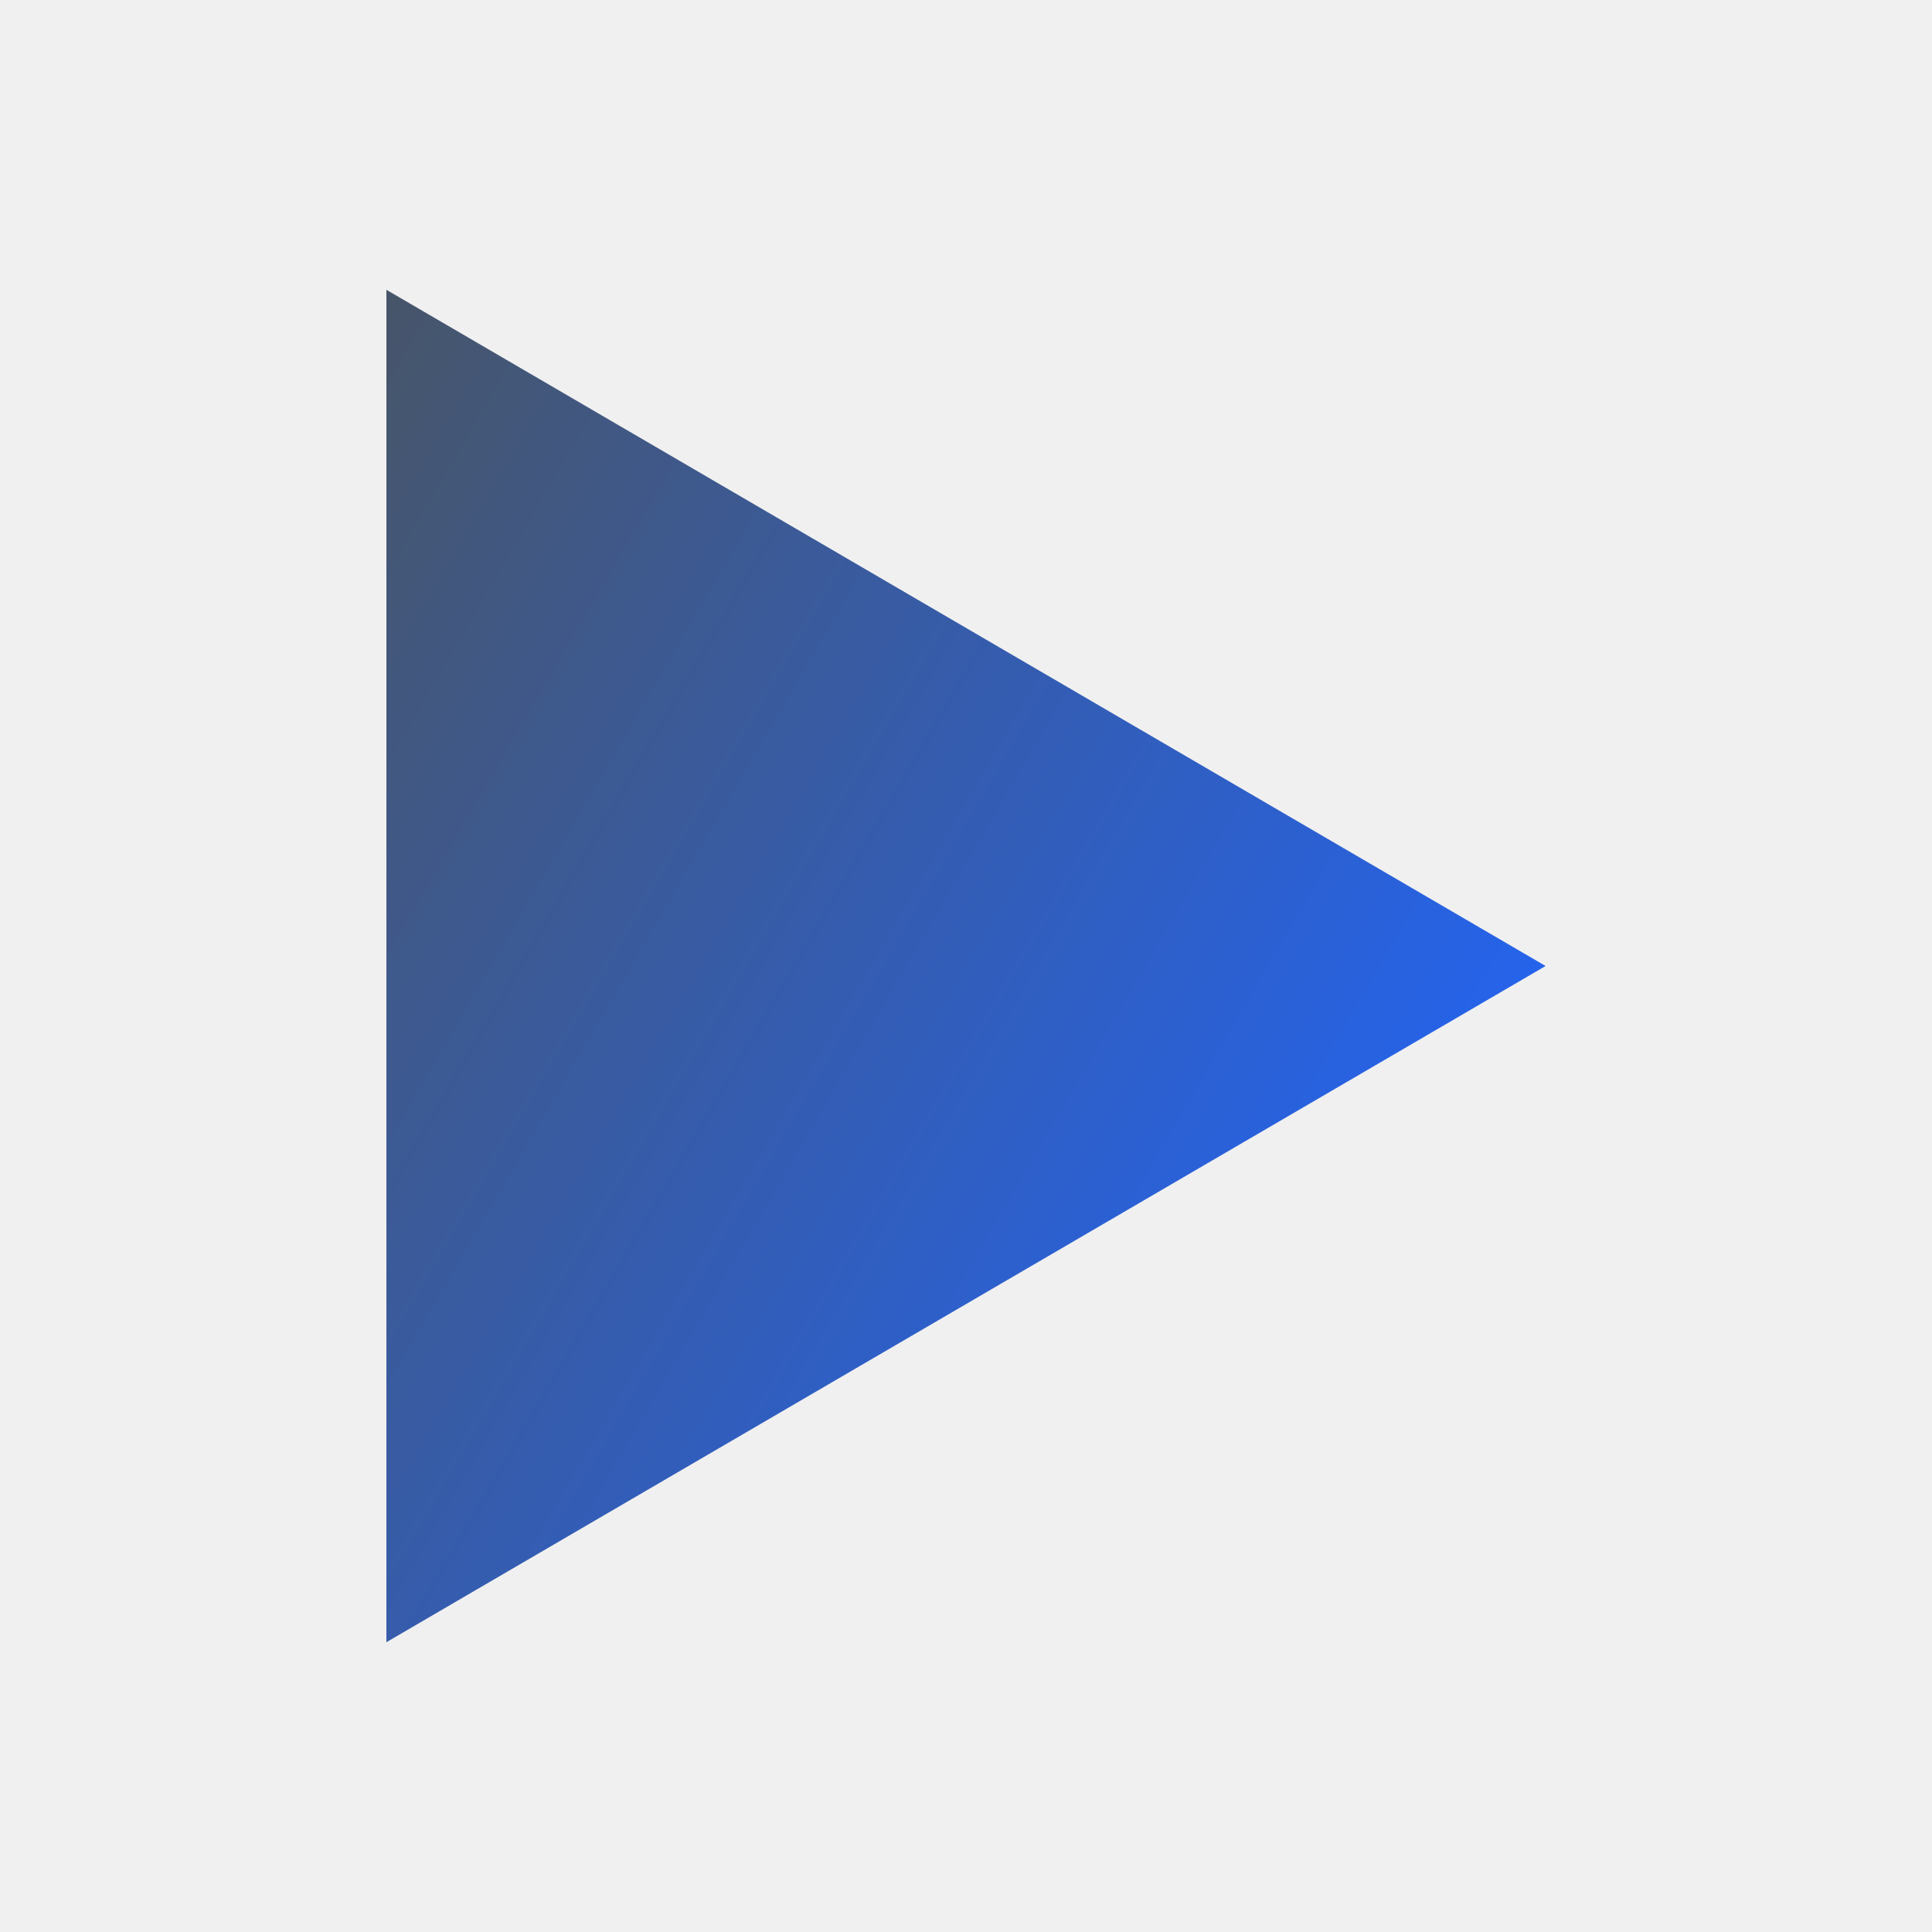
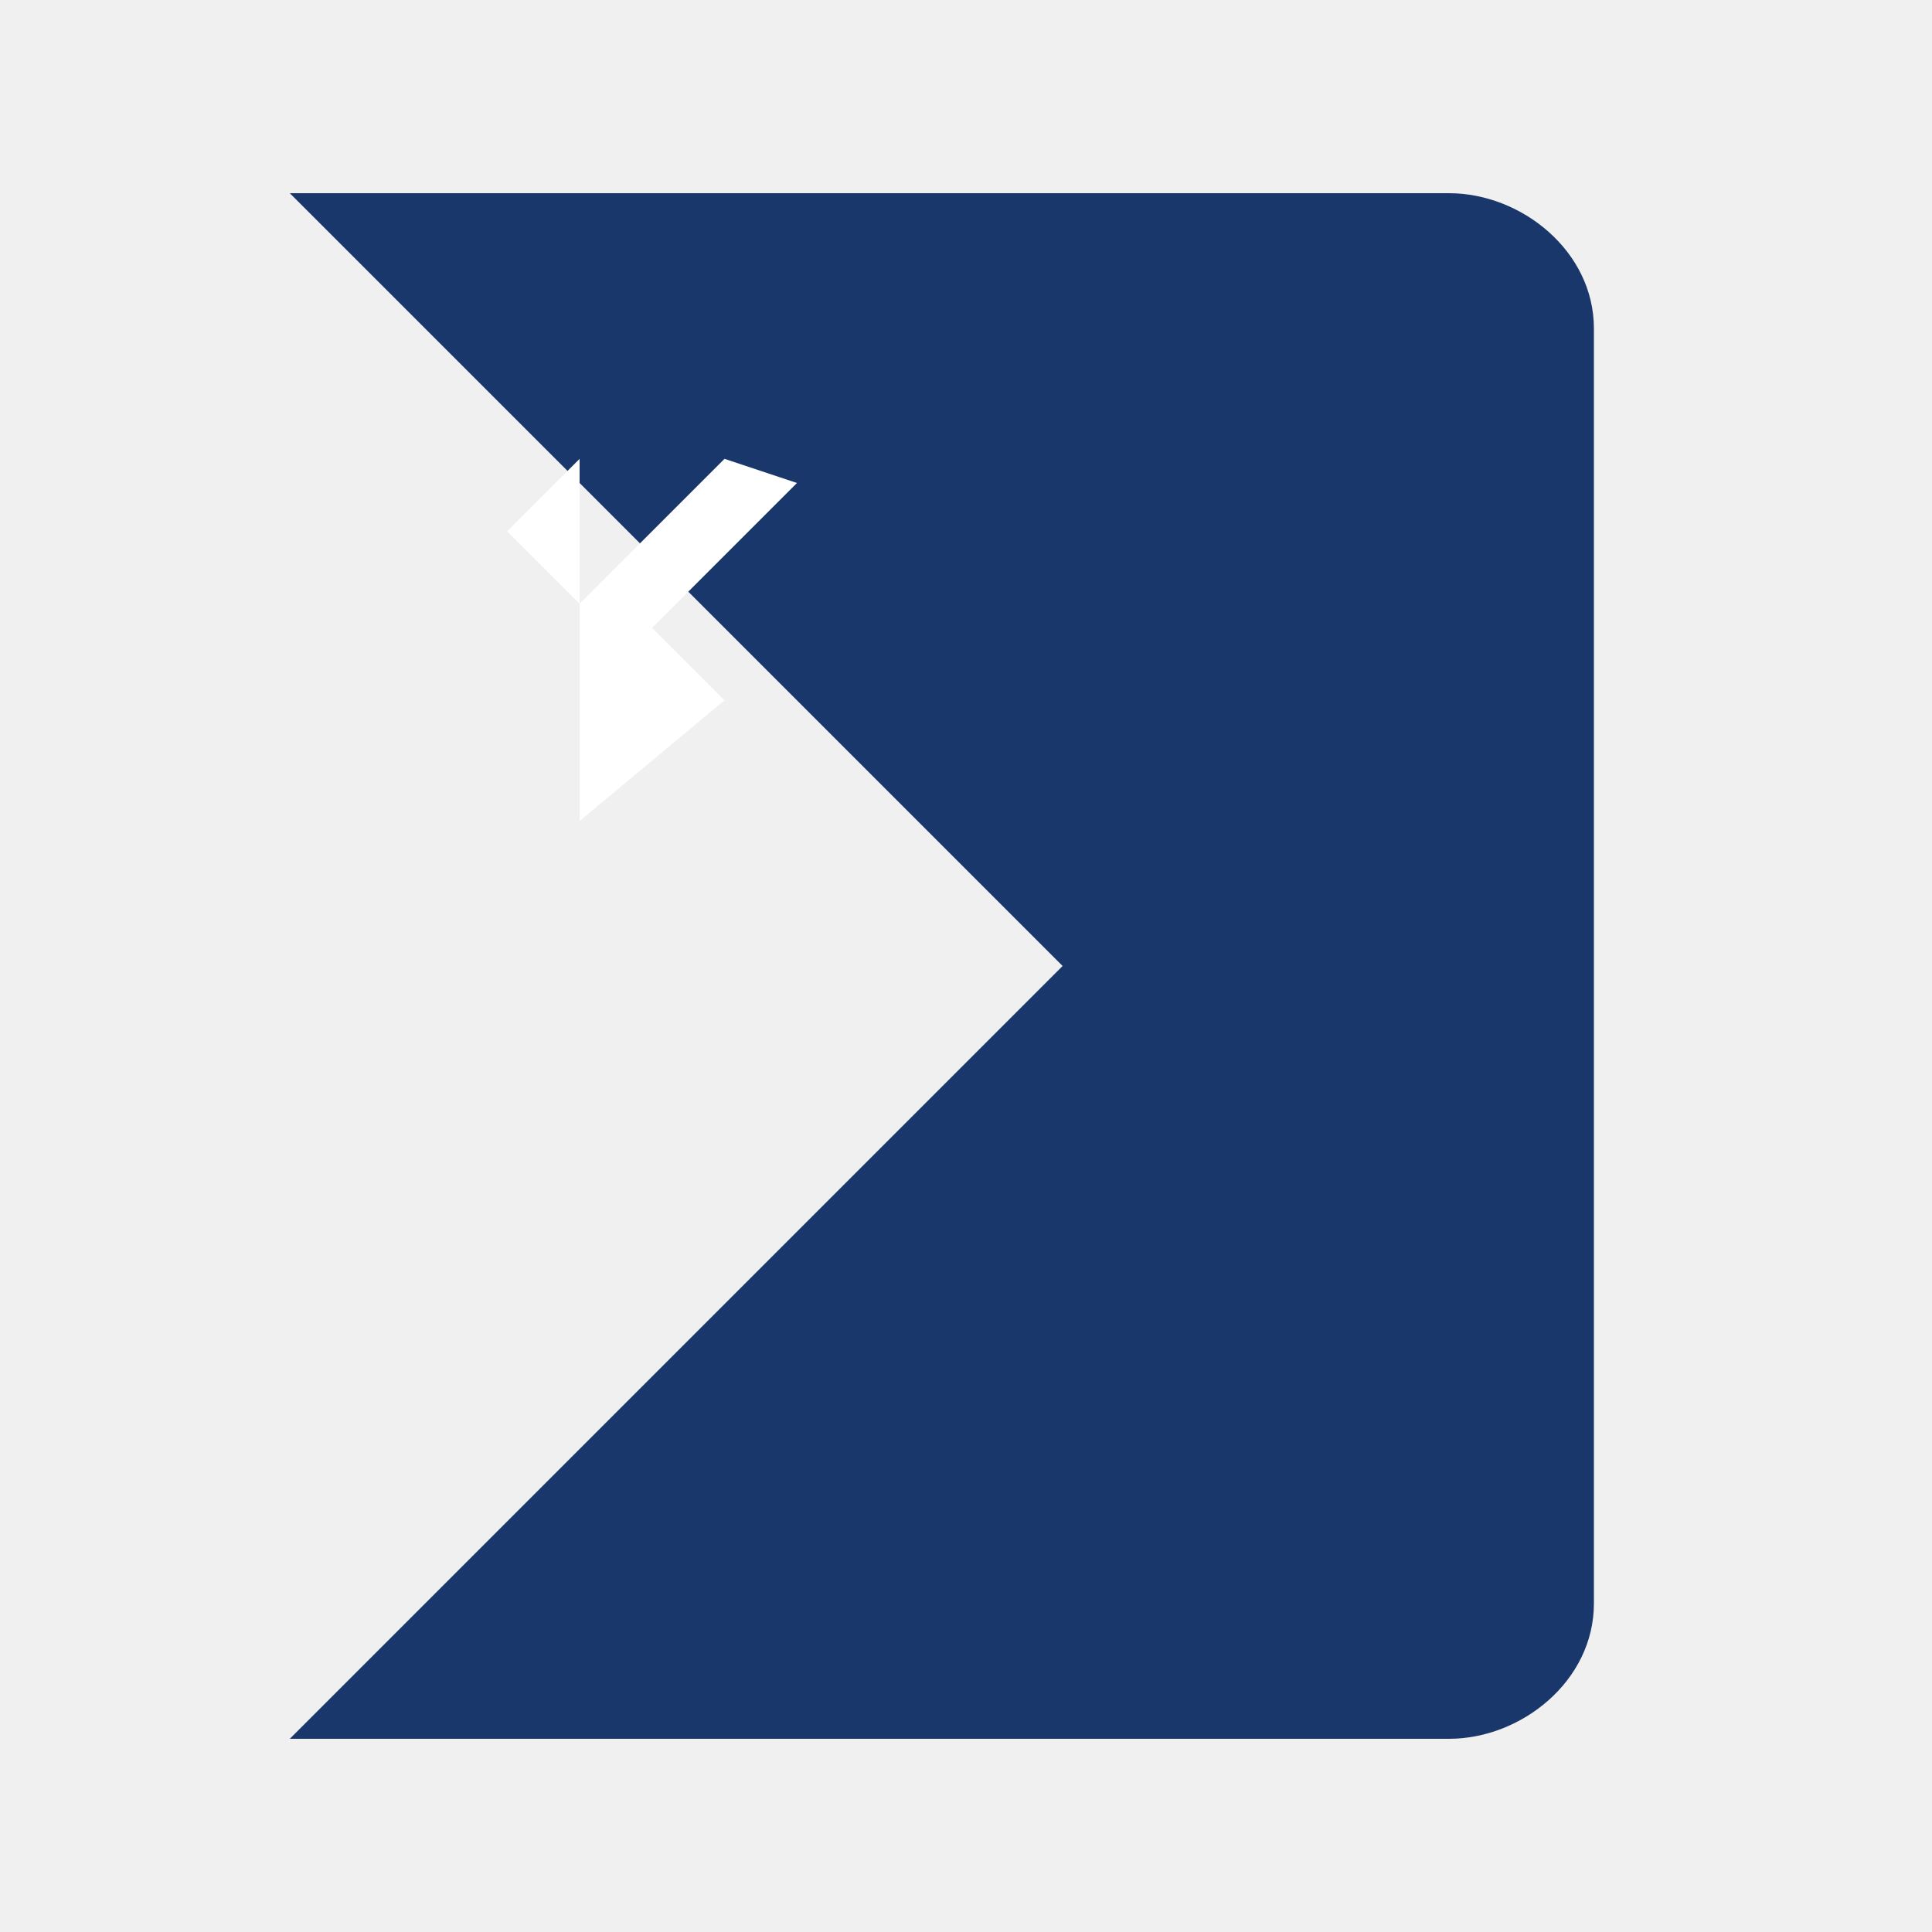
<svg xmlns="http://www.w3.org/2000/svg" viewBox="0 0 40 40" fill="none">
-   <path d="M8 6v28l24-14L8 6z" fill="url(#g)" />
-   <defs>
-     <linearGradient id="g" x1="8" y1="6" x2="32" y2="20" gradientUnits="userSpaceOnUse">
-       <stop stop-color="#475569" />
-       <stop offset="1" stop-color="#2563EB" />
-     </linearGradient>
-   </defs>
+   <path d="M6 4h24c1.5 0 3 1.2 3 2.8v26.4c0 1.6-1.5 2.8-3 2.8H6L22 20 6 4z" fill="#1A376B" />
+   <path d="M12 12v5l3-2.5-1.5-1.5 3-3-1.5-.5-3 3-1.5-1.5 1.5-1.5z" fill="#FFF" />
</svg>
